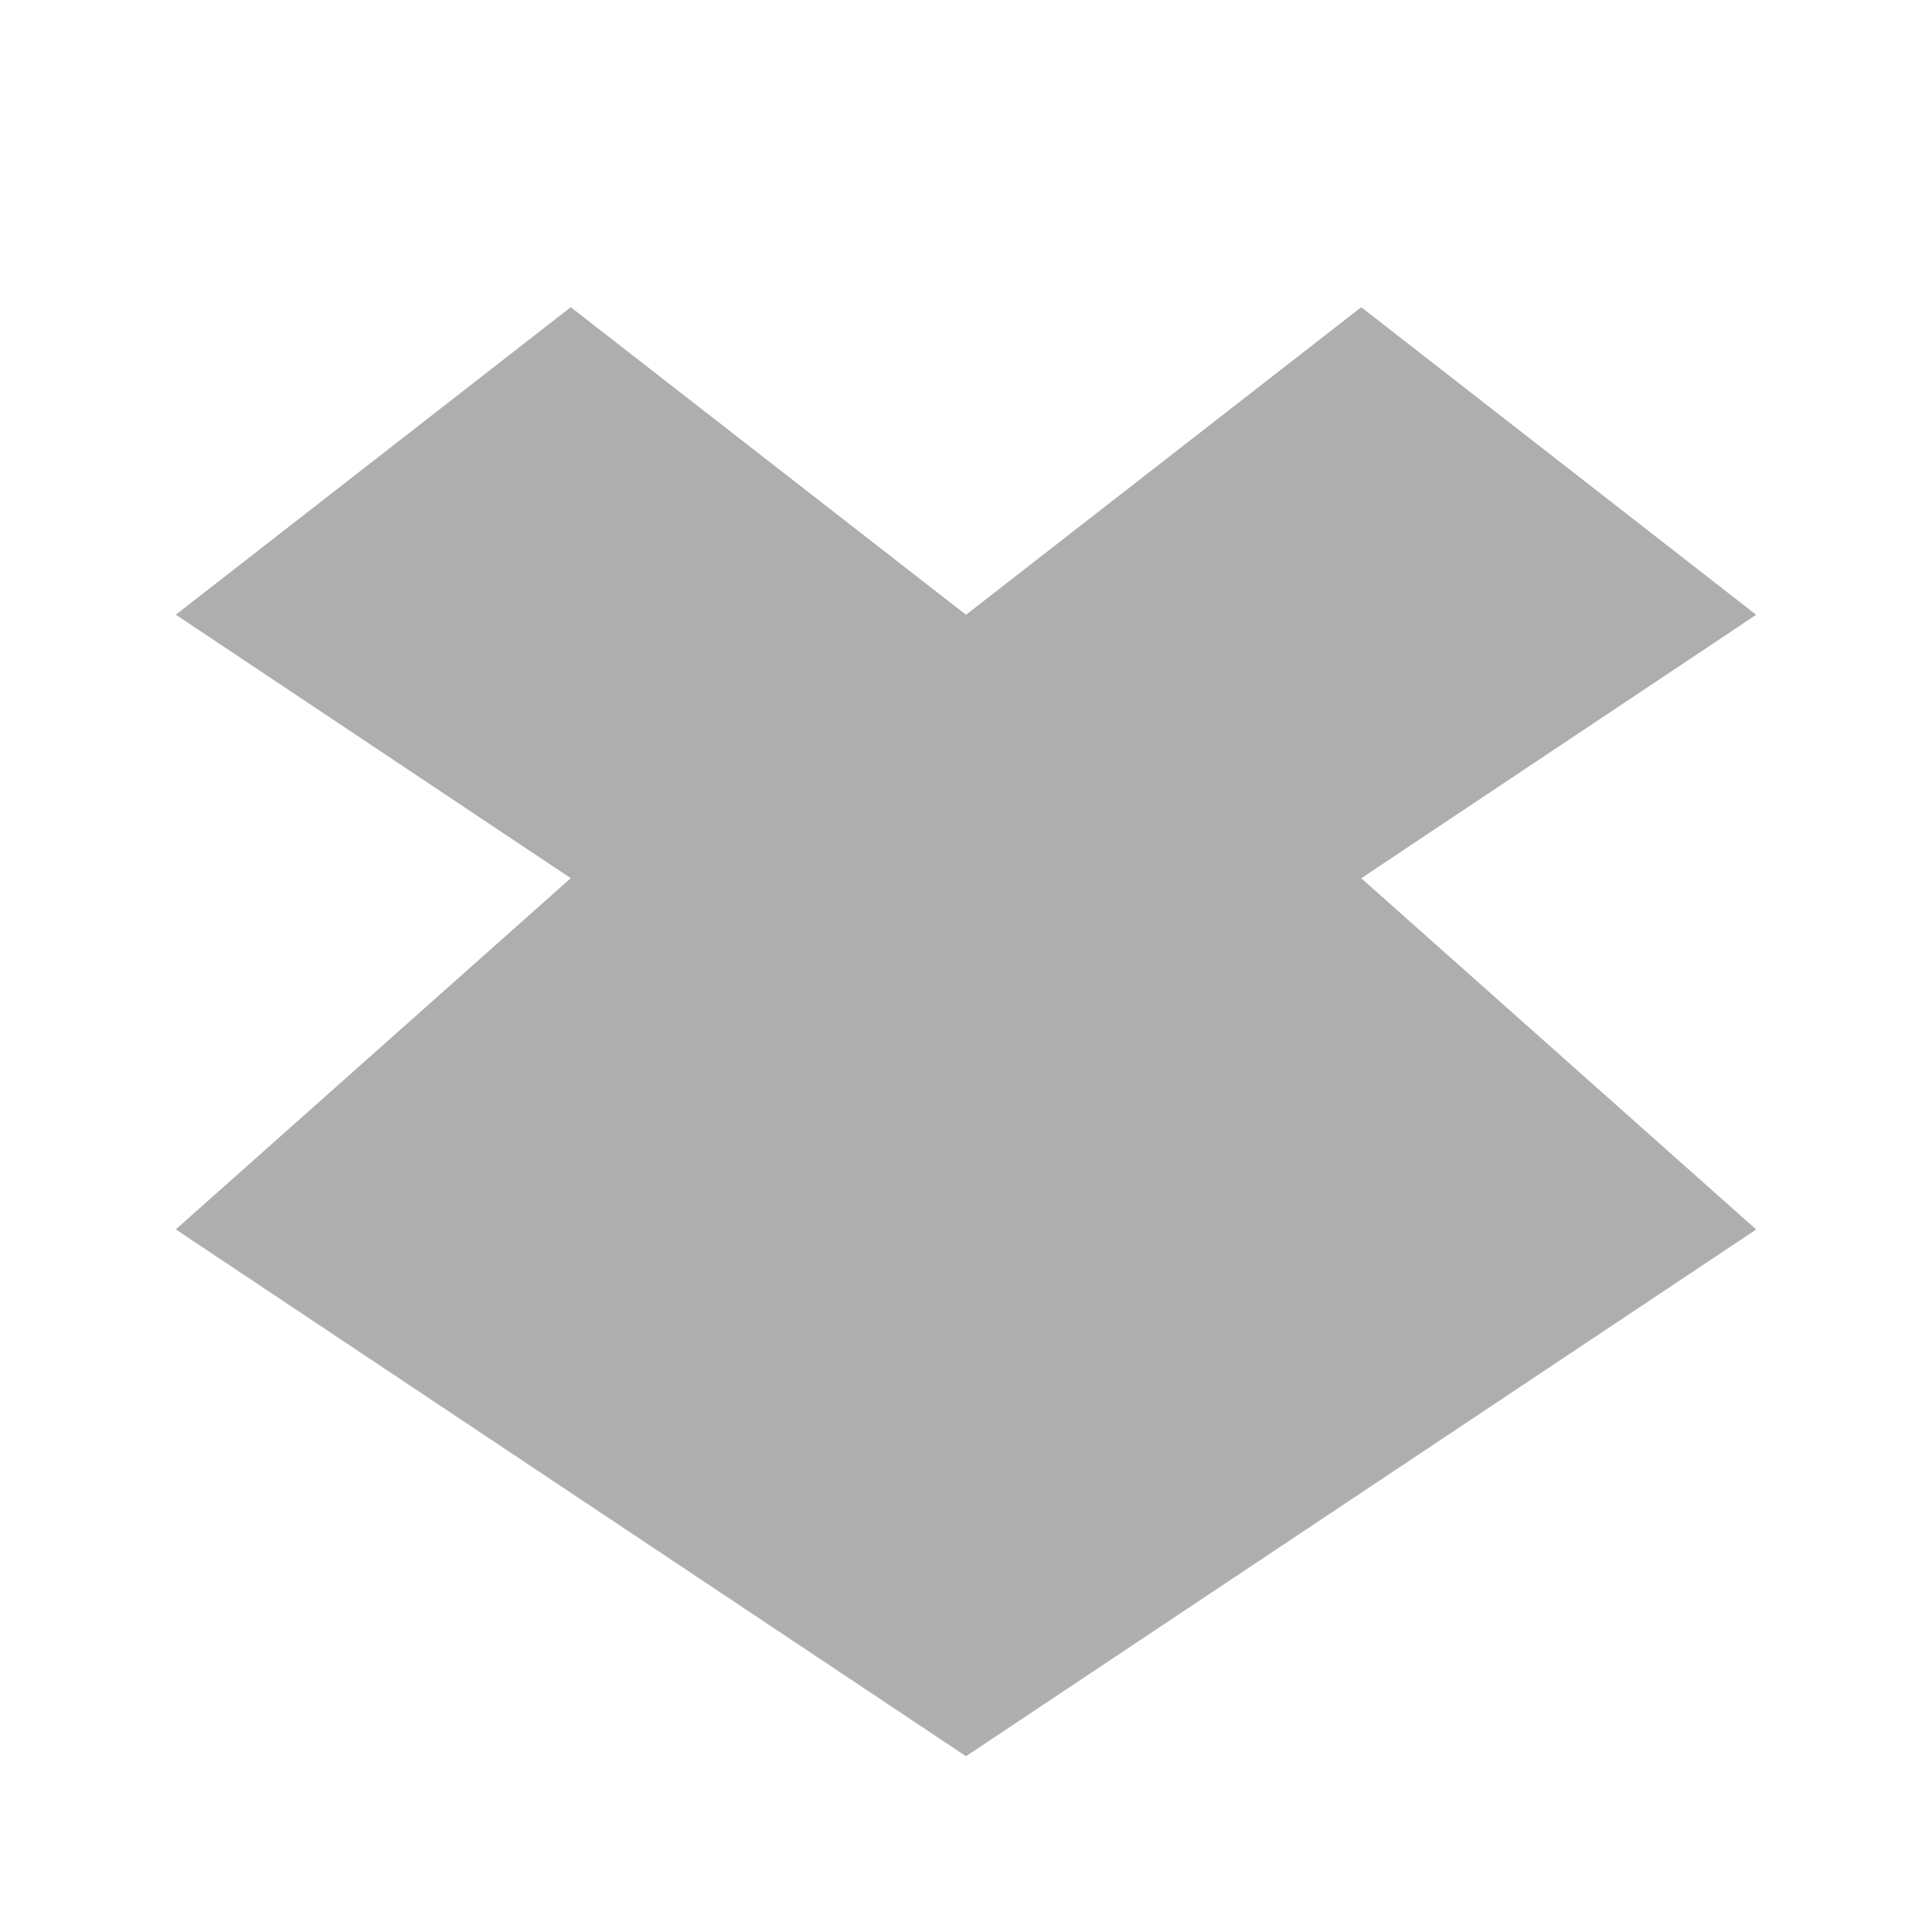
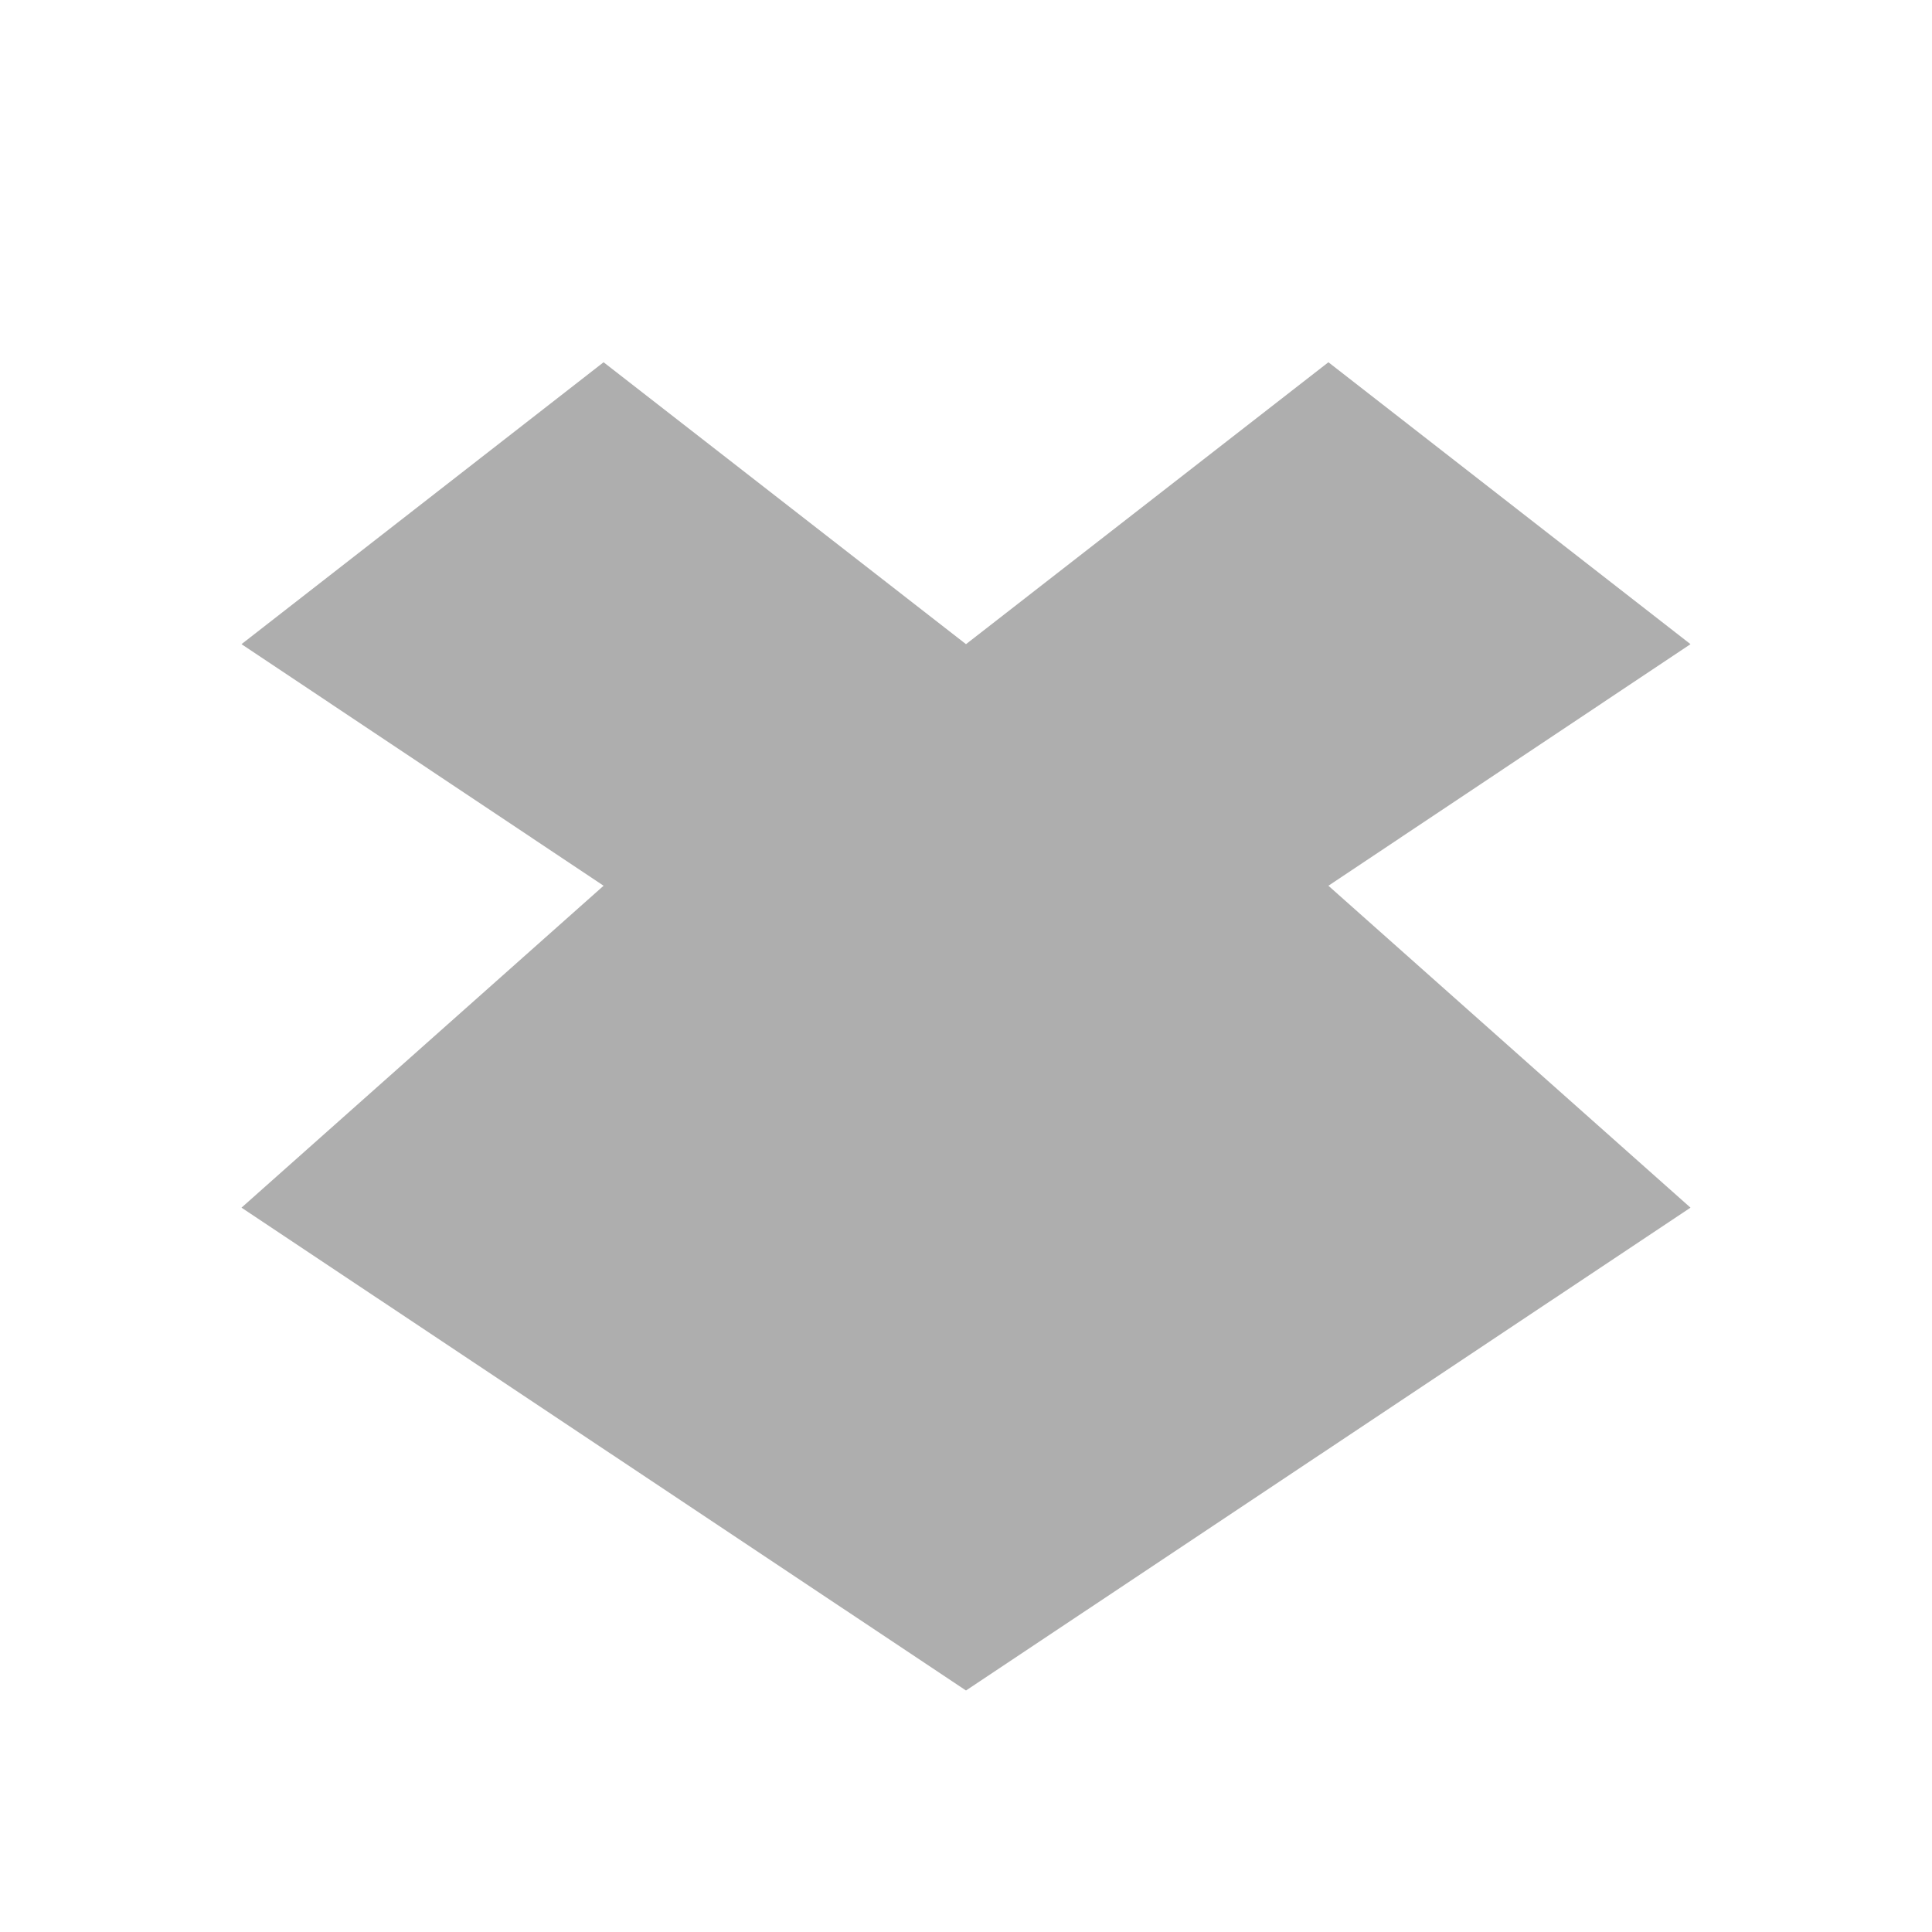
<svg xmlns="http://www.w3.org/2000/svg" width="24" height="24" viewBox="0 0 24 24" id="svg3033" version="1.1">
  <defs id="defs3043" />
-   <path style="fill:#353535;fill-opacity:1;opacity:0.4" id="path3039" d="m 7.09,3.816 -4.906,3.82 4.906,3.273 -4.906,4.363 L 12,21.816 21.816,15.273 16.91,10.91 21.816,7.637 16.91,3.816 12,7.637 z" />
+   <path style="opacity:0.4;fill:#353535;fill-opacity:1" id="path3039" d="M 7.498,4.5 3,8.002 7.498,11.003 3,15.002 12,21 21,15.002 16.502,11.003 21,8.002 16.502,4.5 12,8.002 Z" />
</svg>
